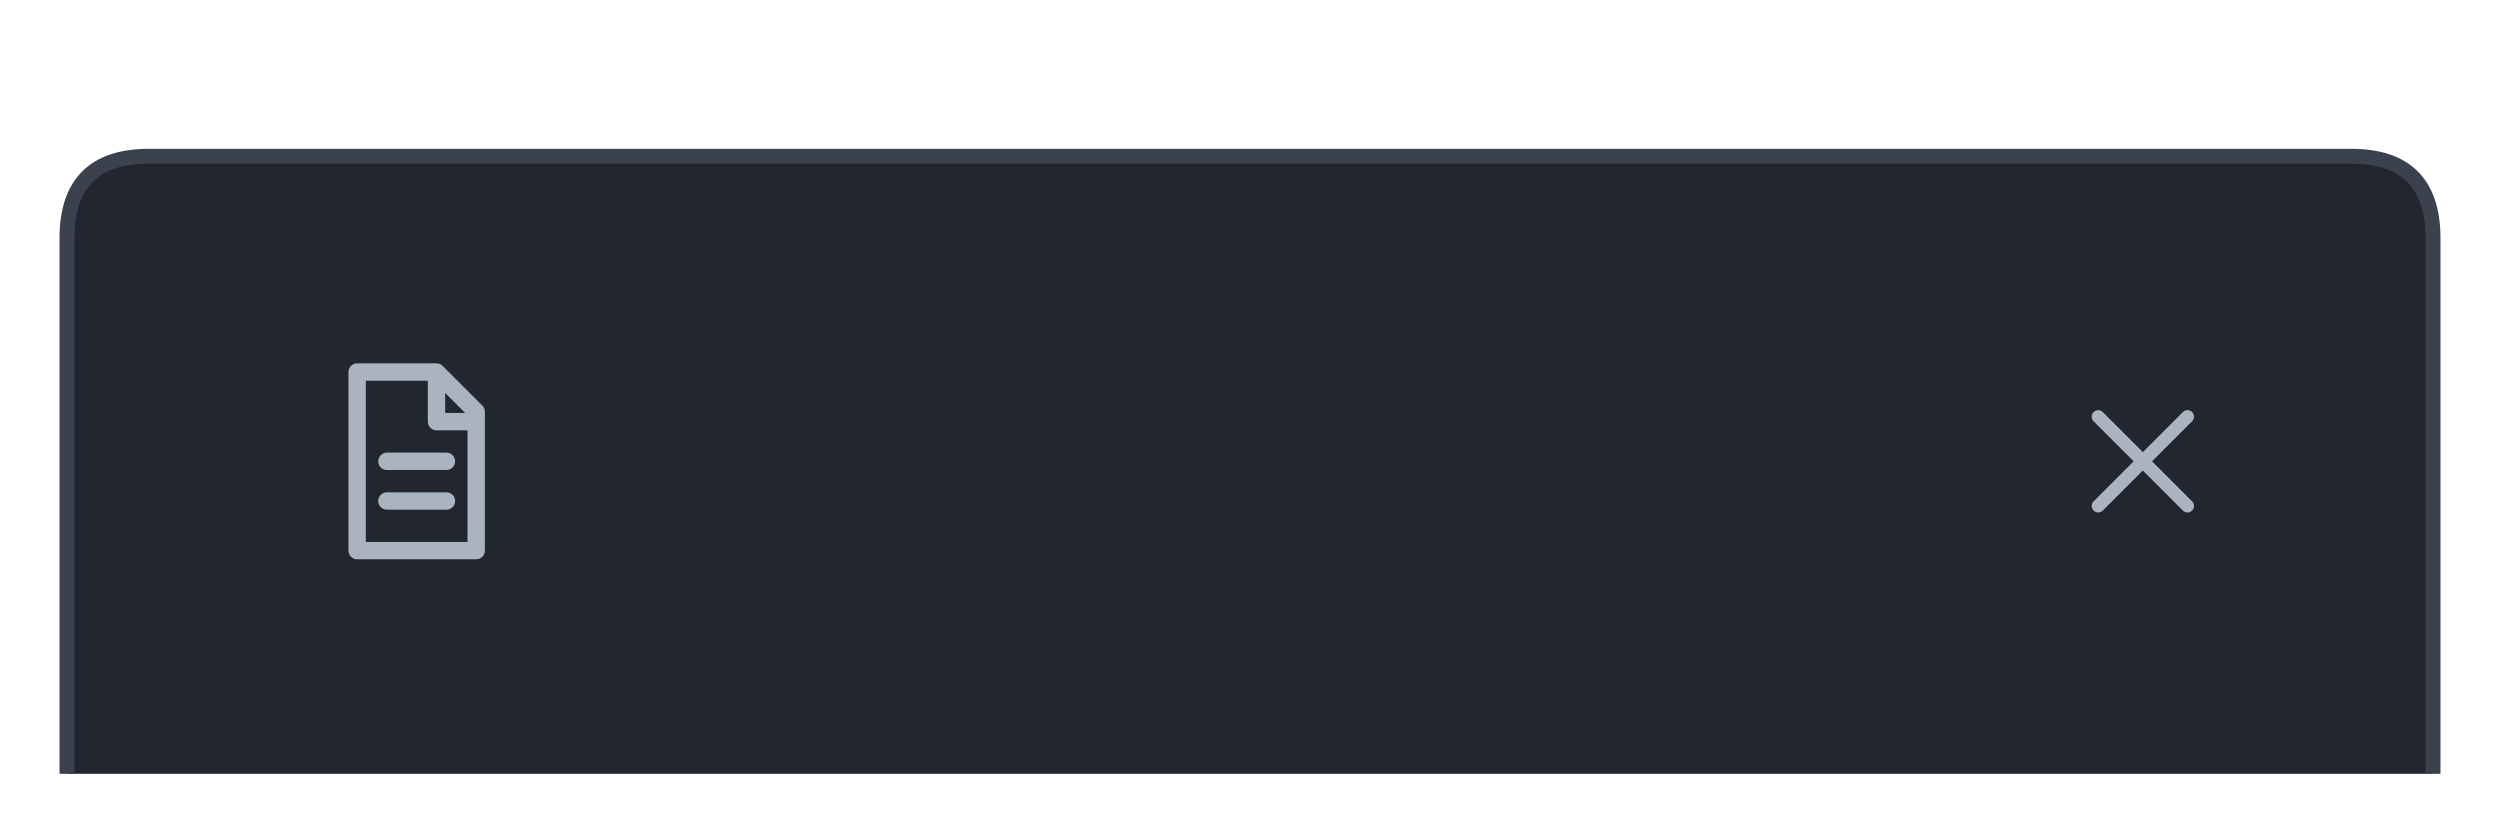
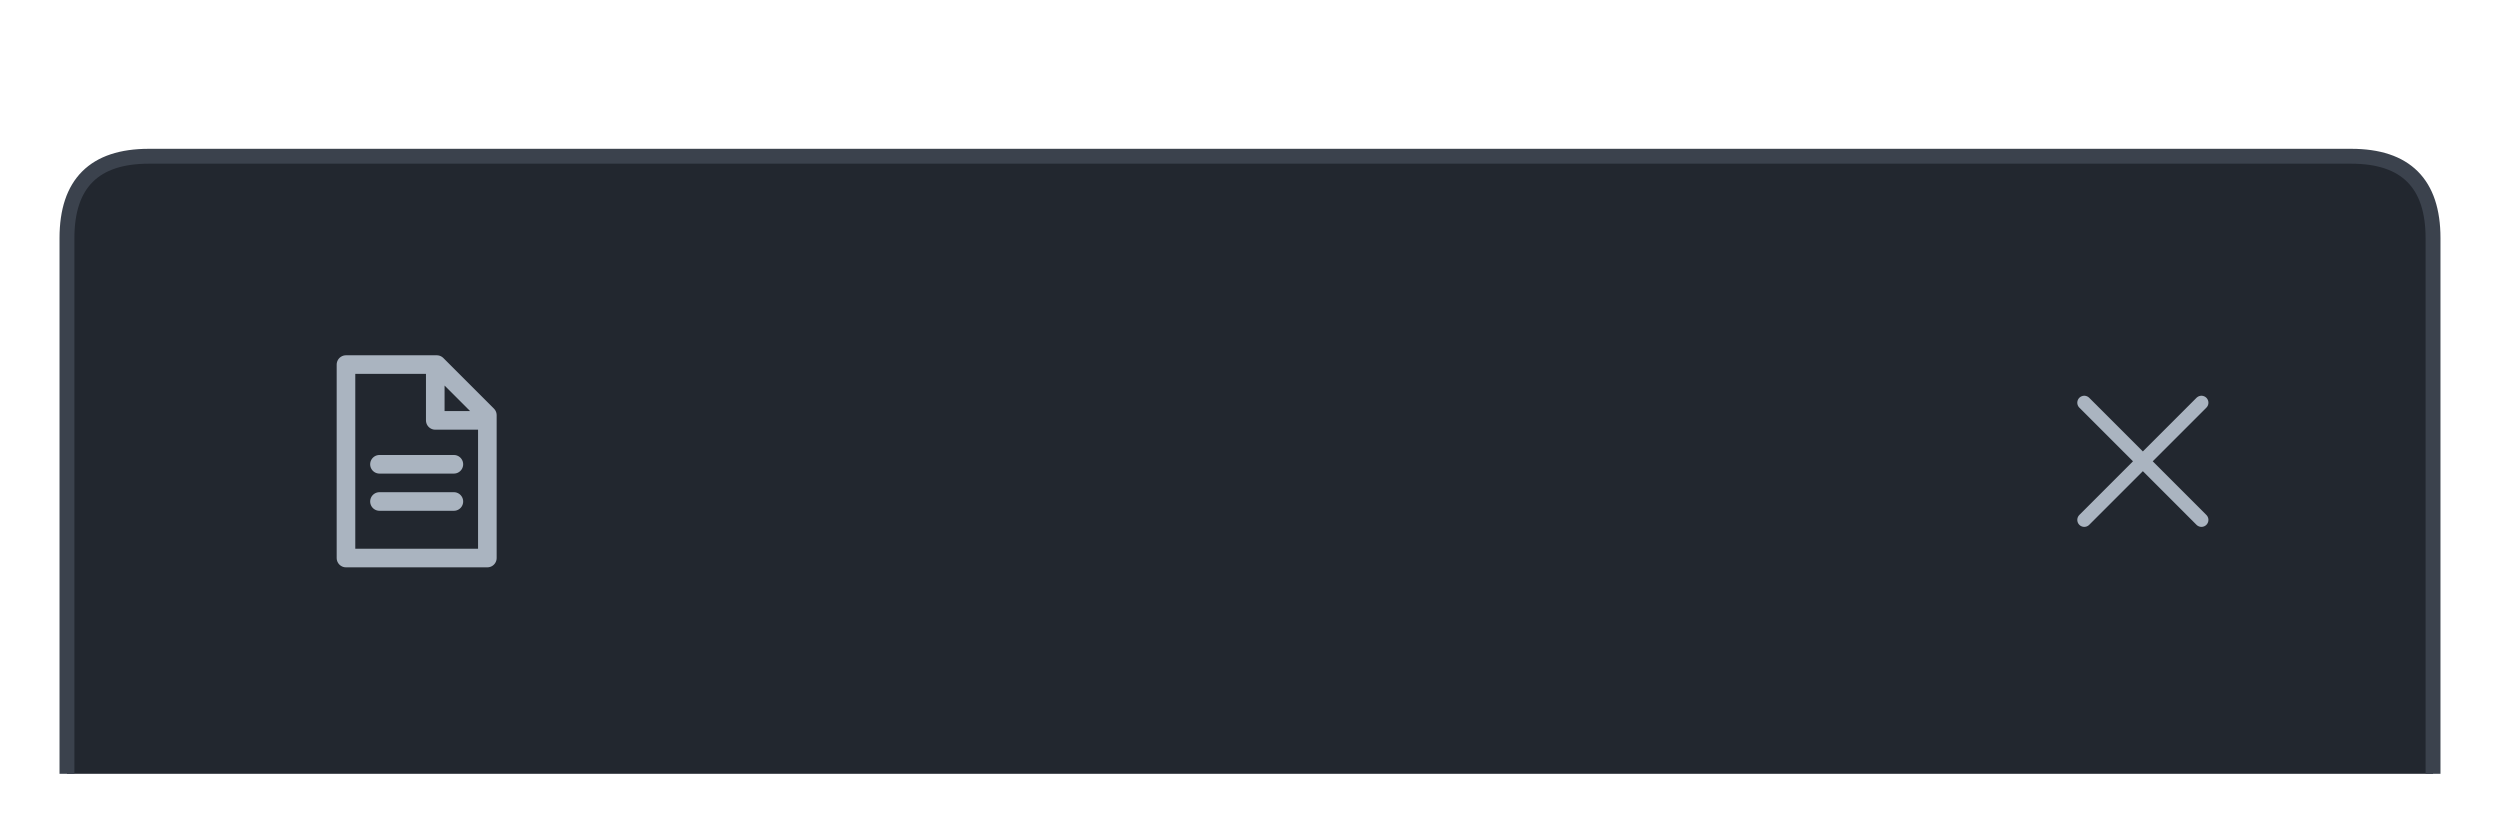
<svg xmlns="http://www.w3.org/2000/svg" width="168" height="56" viewBox="0 0 168 56">
  <path d="M4.5 52V16Q4.5 10.5 10 10.5H158Q163.5 10.5 163.5 16V52" fill="#22272F" stroke="#3B424D" />
-   <g transform="translate(20 23) scale(0.6666667)" stroke="#AAB4C0" stroke-width="1.75" fill="none" stroke-linecap="round" stroke-linejoin="round" color="#AAB4C0">
-     <path d="M6 3h8l4 4v14H6zM14 3v5h4M9 12h6M9 16h6" />
+   <g transform="translate(20 23) scale(1)" stroke="#AAB4C0" stroke-width="1.25" fill="none" stroke-linecap="round" stroke-linejoin="round" color="#AAB4C0">
+     <path d="M3.25 1.5h6.1l3.4 3.4V14.5h-9.5zM9.25 1.75v3.5h3.25M5.5 8.2h5M5.5 10.7h5" />
  </g>
-   <g transform="translate(138 25) scale(0.5)" stroke="#AAB4C0" stroke-width="1.75" fill="none" stroke-linecap="round" stroke-linejoin="round" color="#AAB4C0">
-     <path d="m6 6 12 12M6 18 18 6" />
+   <g transform="translate(138 25) scale(0.75)" stroke="#AAB4C0" stroke-width="1.25" fill="none" stroke-linecap="round" stroke-linejoin="round" color="#AAB4C0">
+     <path d="m2.75 2.75 10.5 10.5m-10.5 0 10.5-10.5" />
  </g>
</svg>
